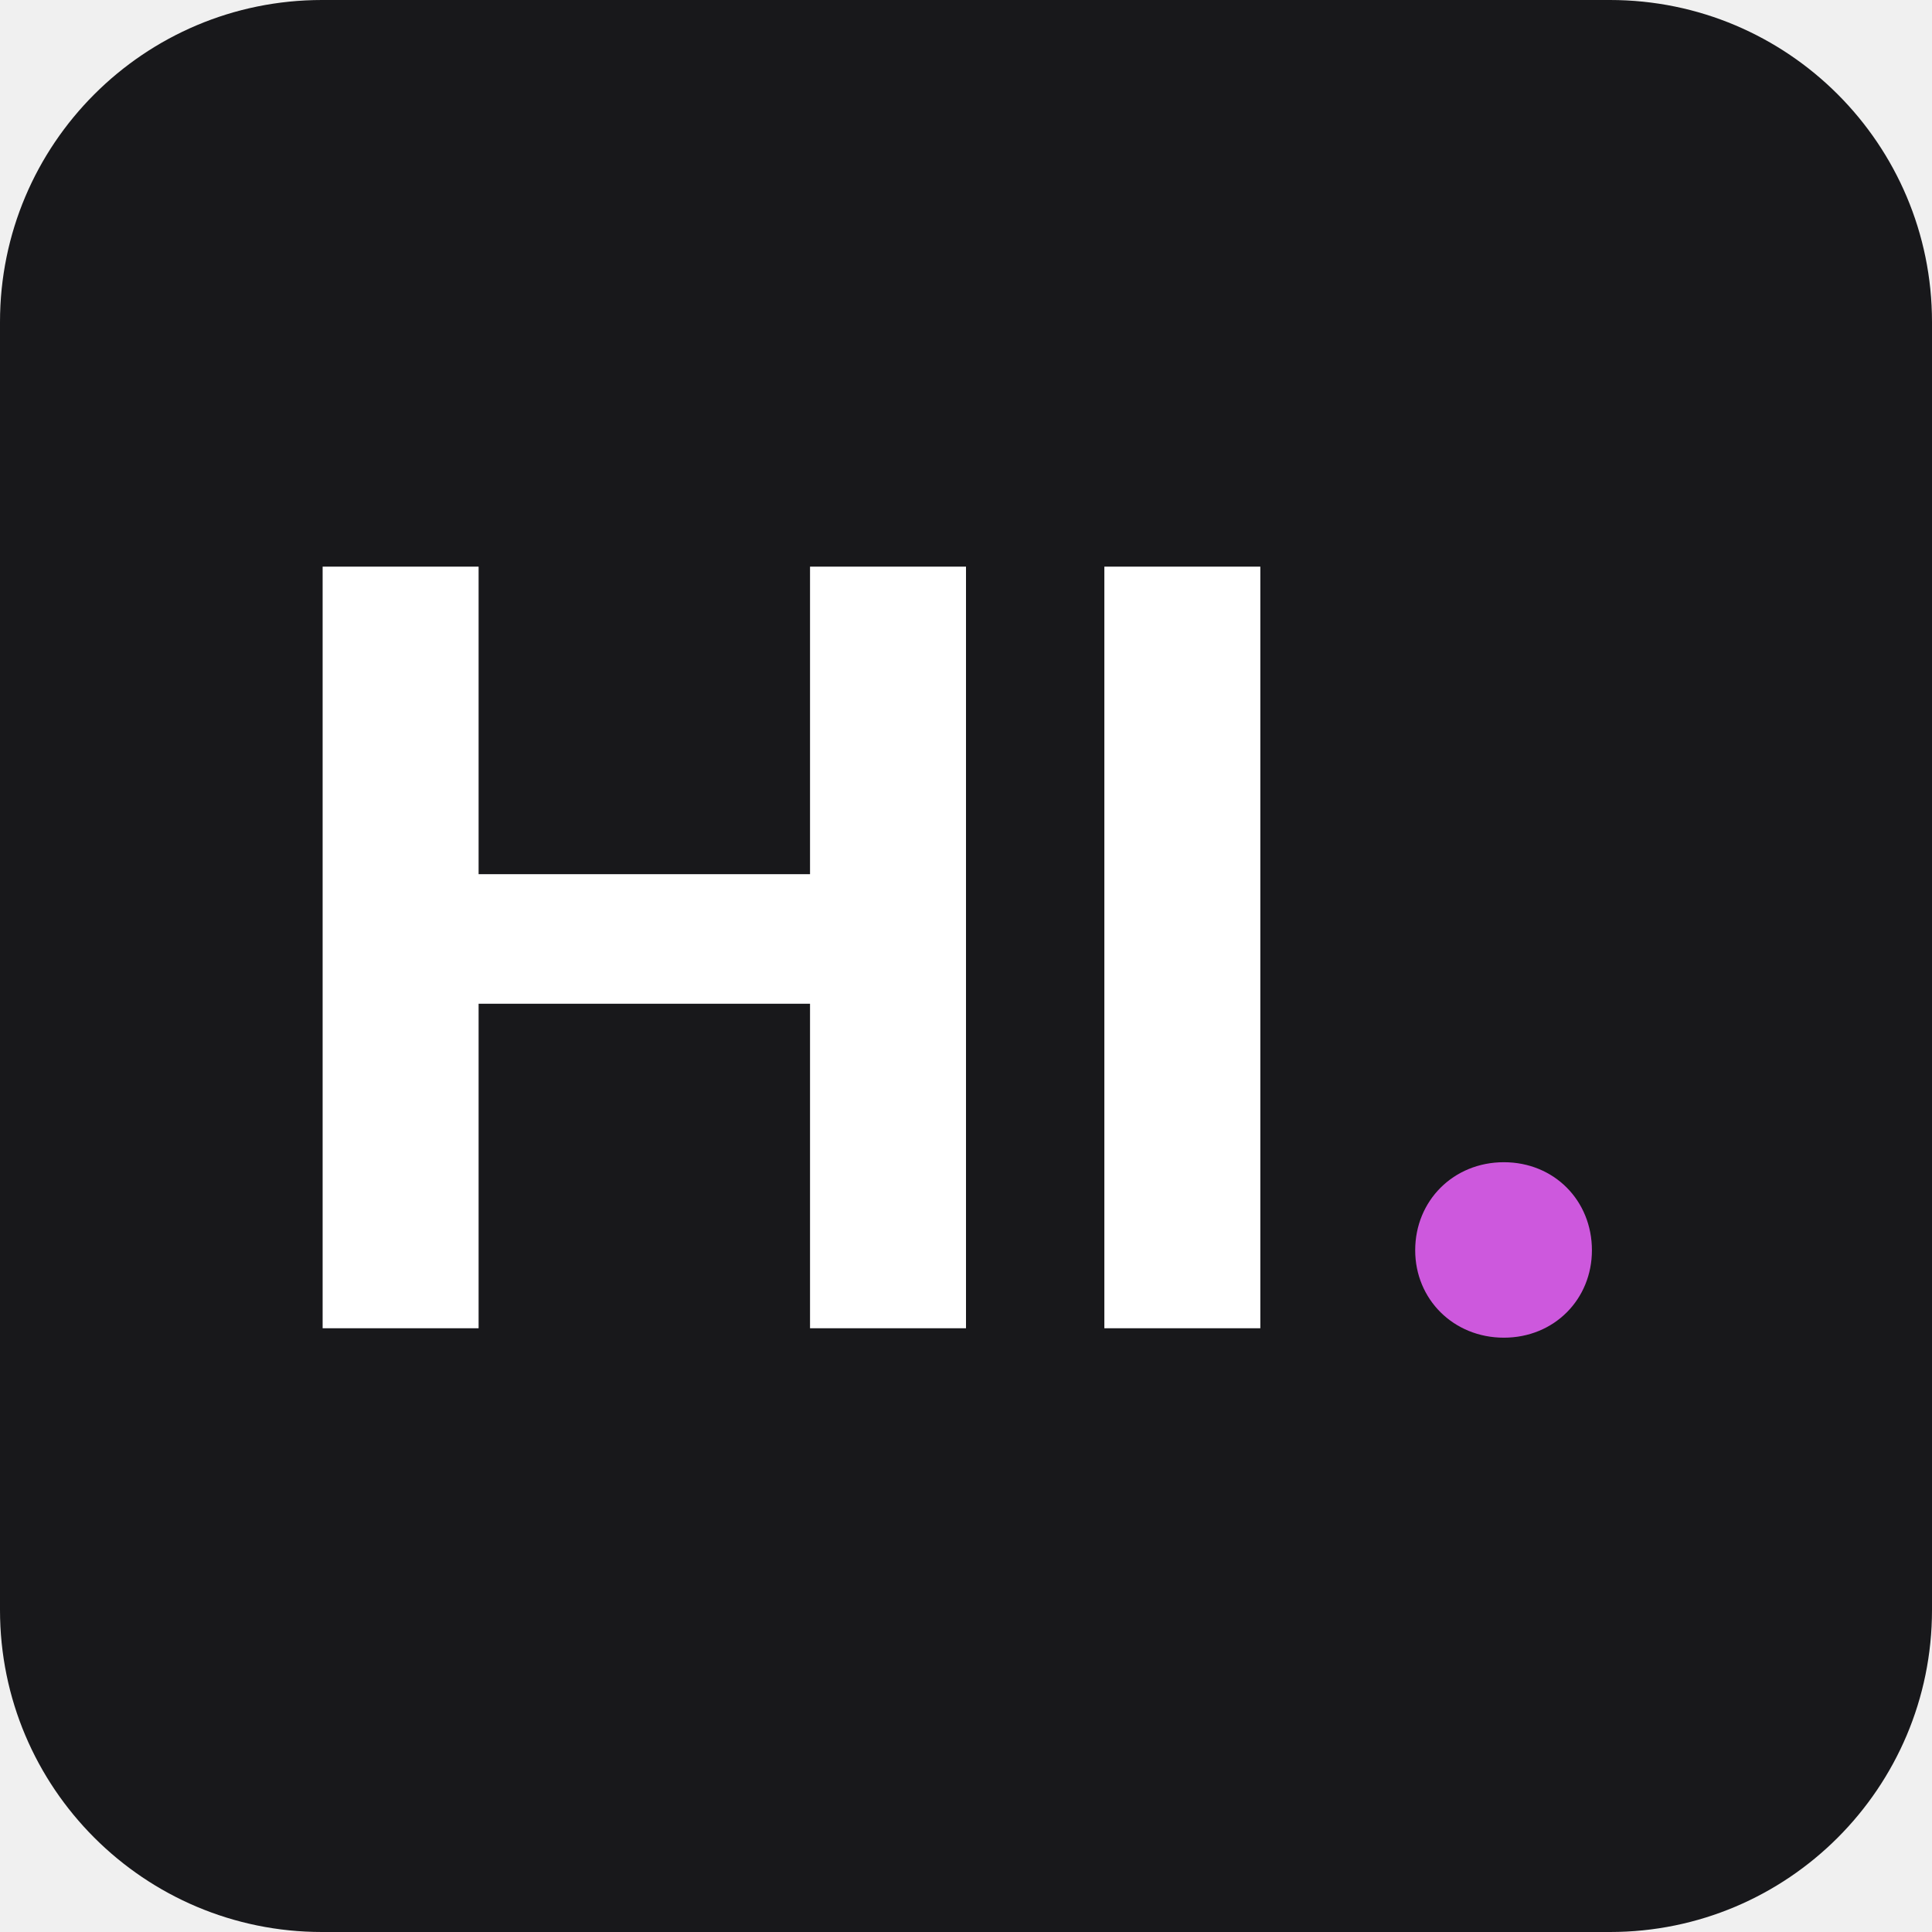
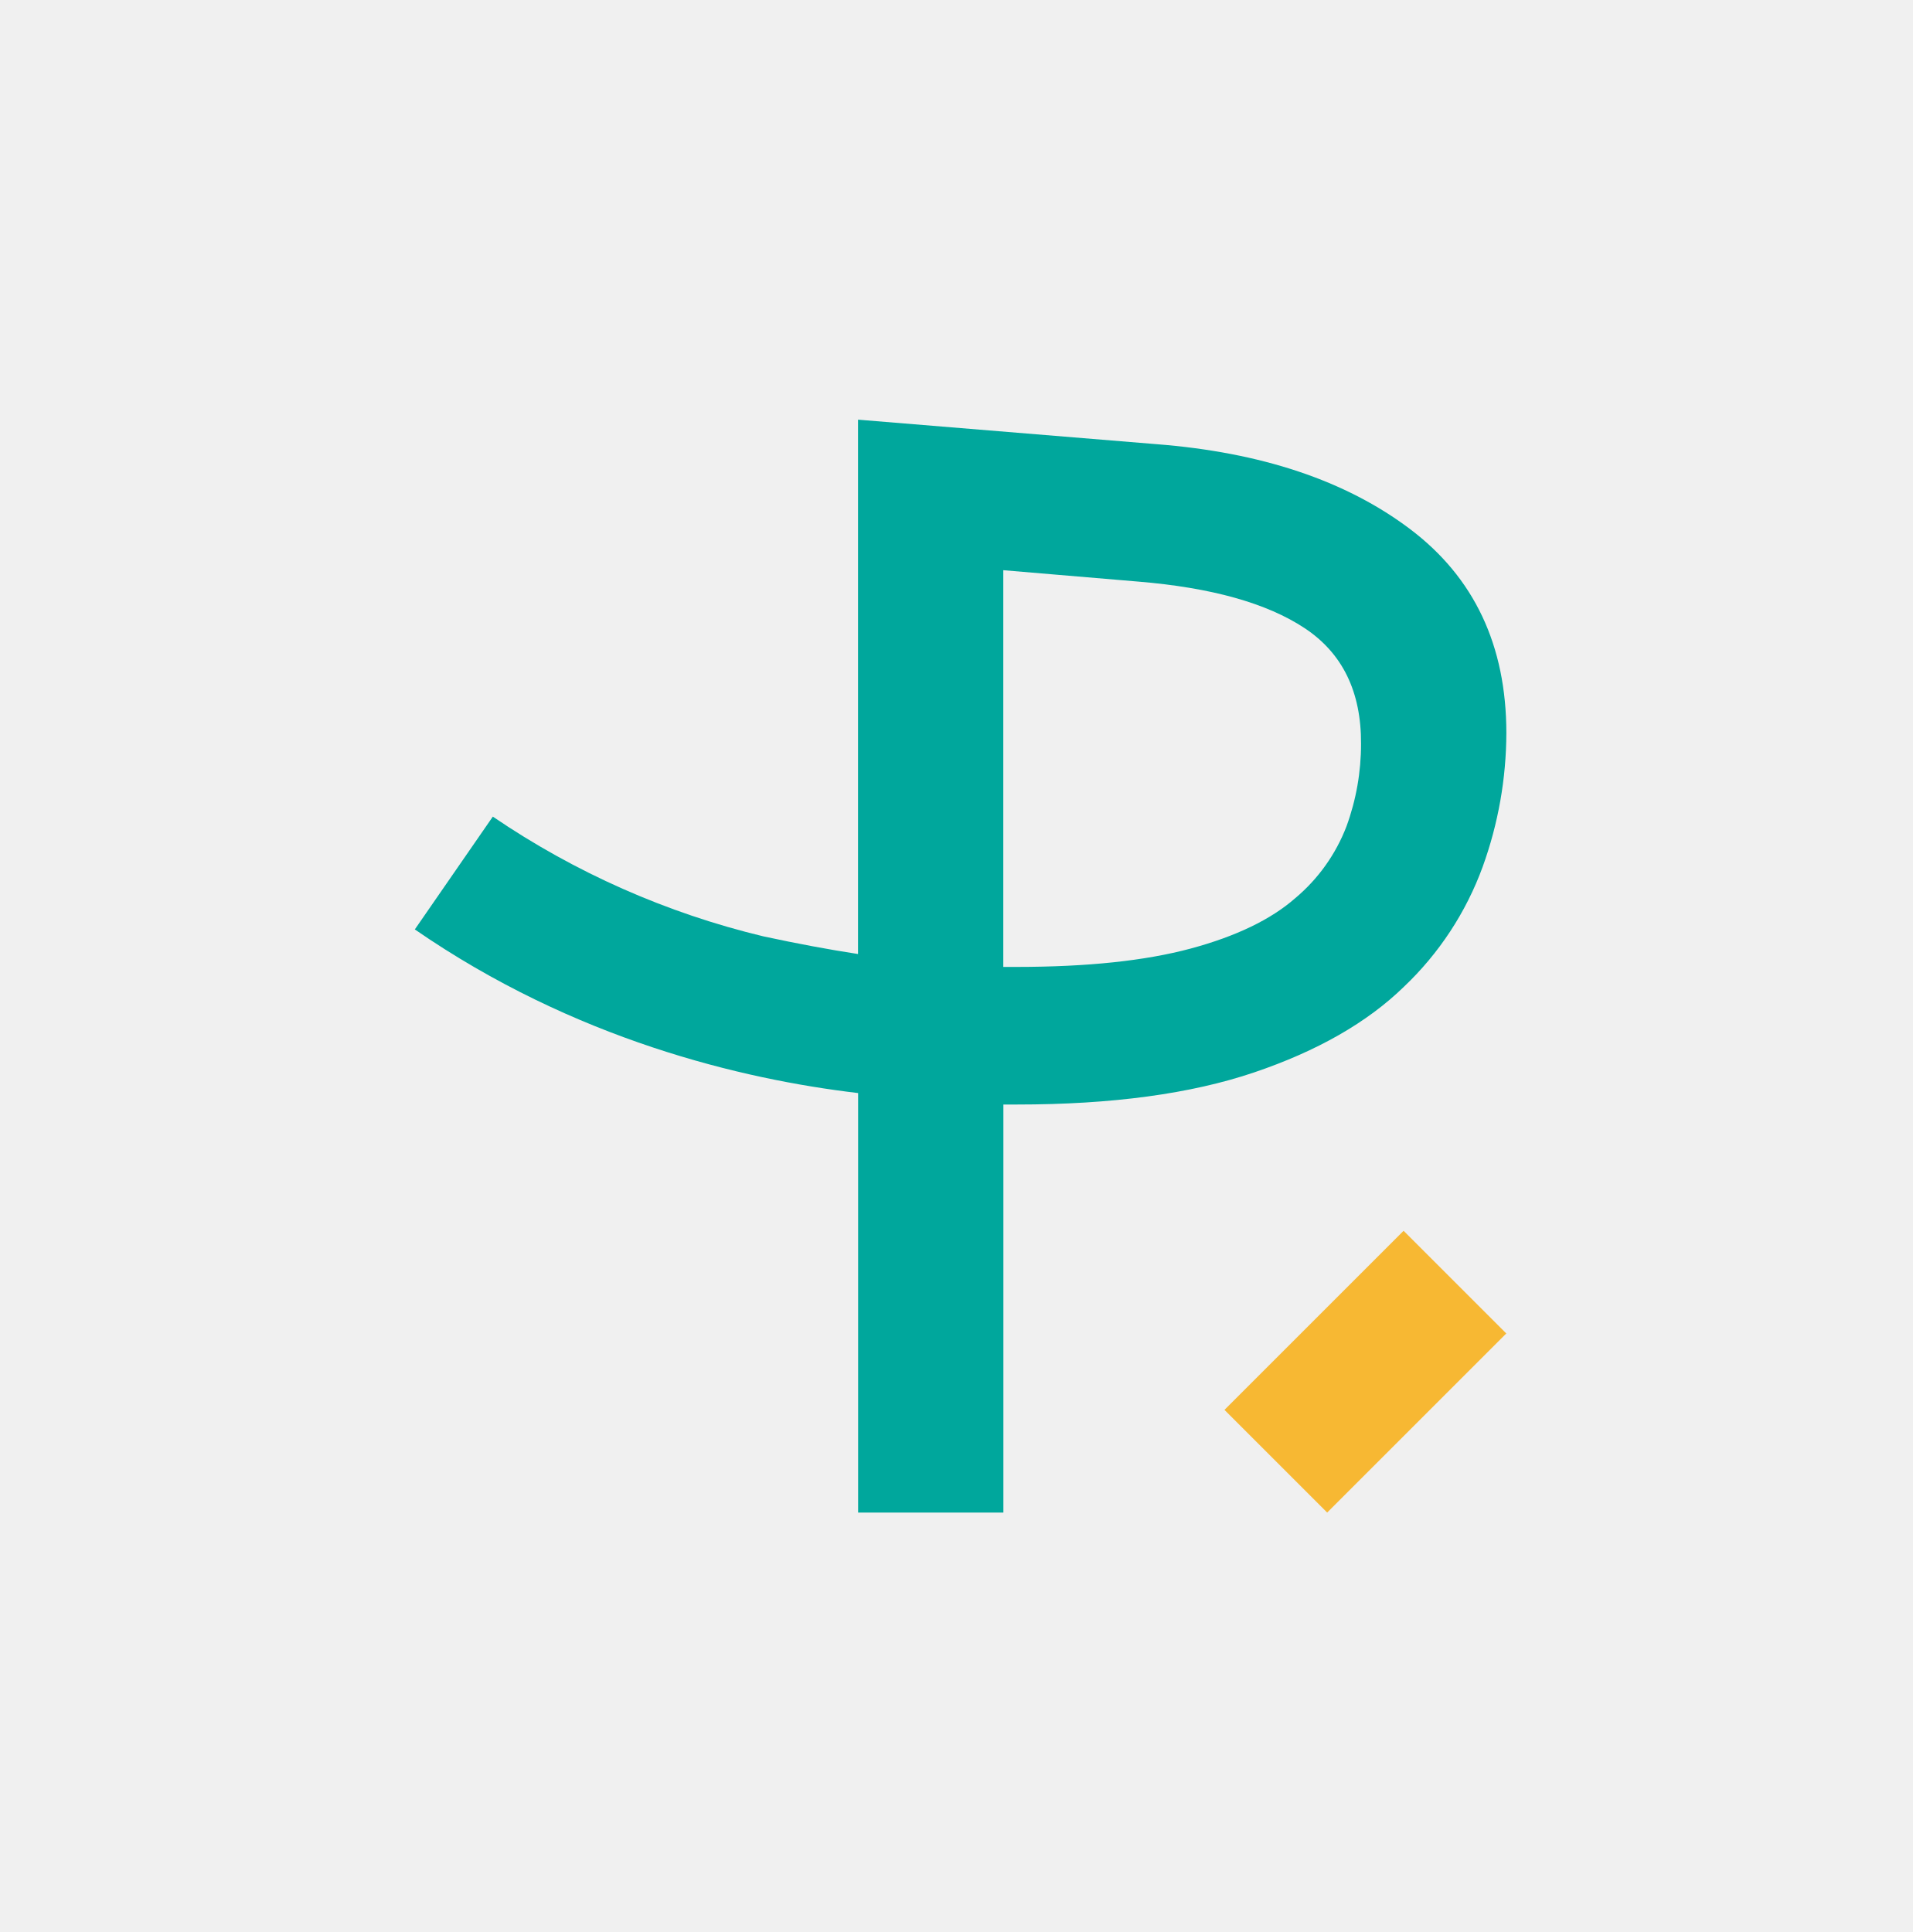
- <svg xmlns="http://www.w3.org/2000/svg" width="48" height="48" viewBox="0 0 48 48">
-   <rect width="48" height="48" rx="8" fill="#18181b" />
-   <text x="24" y="33" font-family="system-ui, -apple-system, sans-serif" font-size="26" font-weight="700" fill="#ffffff" text-anchor="middle">HI<tspan fill="#cd58dd">.</tspan>
-   </text>
+ <svg xmlns="http://www.w3.org/2000/svg" viewBox="0 0 424.13 428.55">
+   <defs>
+     <style>.cls-1{fill:none;}.cls-2{fill:#f7b833;}.cls-3{fill:#00a79c;}</style>
+   </defs>
+   <g id="Layer_2" data-name="Layer 2">
+     <g id="Layer_1-2" data-name="Layer 1">
+       <line class="cls-1" x1="90.94" x2="90.94" y2="427.92" />
+       <line class="cls-1" x1="0.97" x2="0.97" y2="427.92" />
+       <line class="cls-1" x1="424.13" x2="424.13" y2="427.92" />
+       <line class="cls-1" x1="334.16" x2="334.16" y2="427.92" />
+       <line class="cls-1" y1="92.89" x2="422.81" y2="92.89" />
+       <line class="cls-1" y1="0.49" x2="422.81" y2="0.49" />
+       <line class="cls-1" y1="428.55" x2="422.81" y2="428.55" />
+       <line class="cls-1" y1="336.15" x2="422.81" y2="336.15" />
+       <rect class="cls-2" x="274.73" y="288.16" width="56.18" height="32.21" transform="translate(-126.46 303.24) rotate(-45)" />
+       <path class="cls-3" d="M312.7,117.34q-21.36-16.11-56.28-18.82L190.3,93.09V211.62q-9.77-1.5-21-3.92h0a182.13,182.13,0,0,1-60-26.56L92,206.16c35.35,24.41,72.5,33.25,98.32,36.3v93.06h32.21V245c1,0,2.05,0,3.05,0q31.53,0,52.56-7.12t33.22-19a69.52,69.52,0,0,0,17.47-26.62,87.91,87.91,0,0,0,5.25-29.67Q334.06,133.44,312.7,117.34Zm-14.07,65.94a39,39,0,0,1-11.36,15.94q-8.13,7.13-23.22,11.19t-38.49,4.07l-3.05,0v-88L252.35,129q24.41,2,37,10.34T301.85,165A53.08,53.08,0,0,1,298.63,183.28Z" />
+     </g>
+   </g>
</svg>
